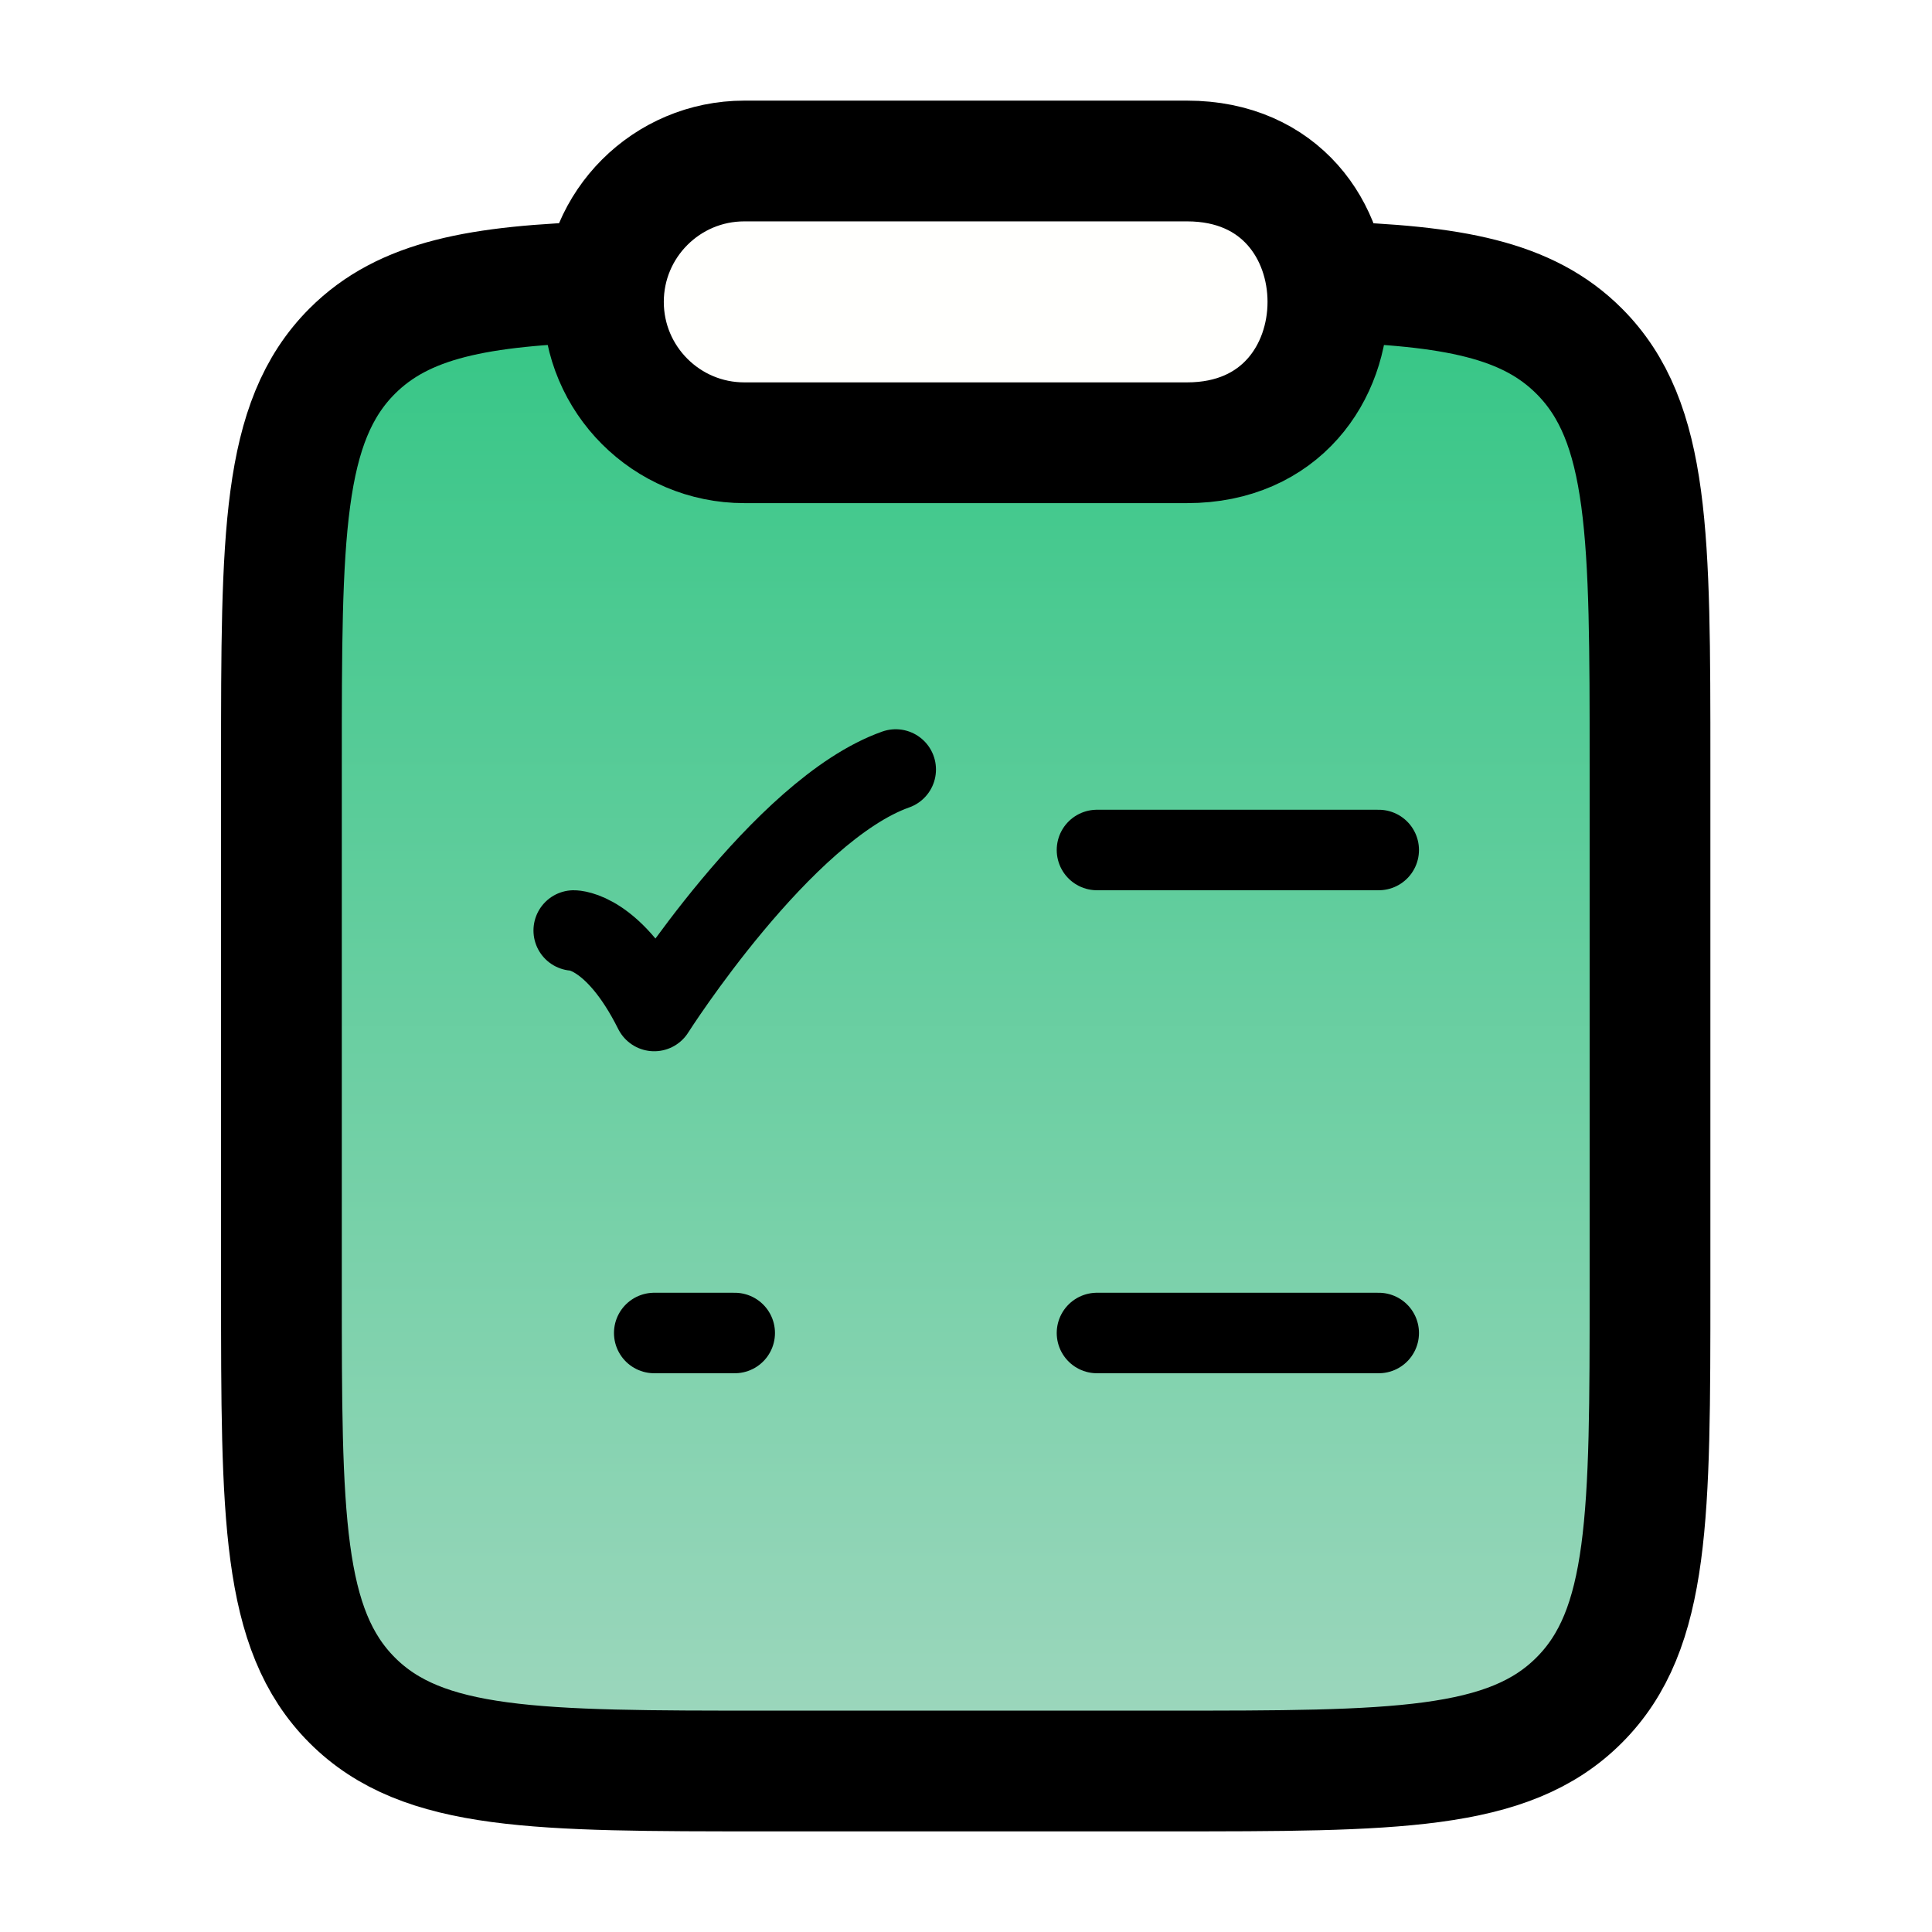
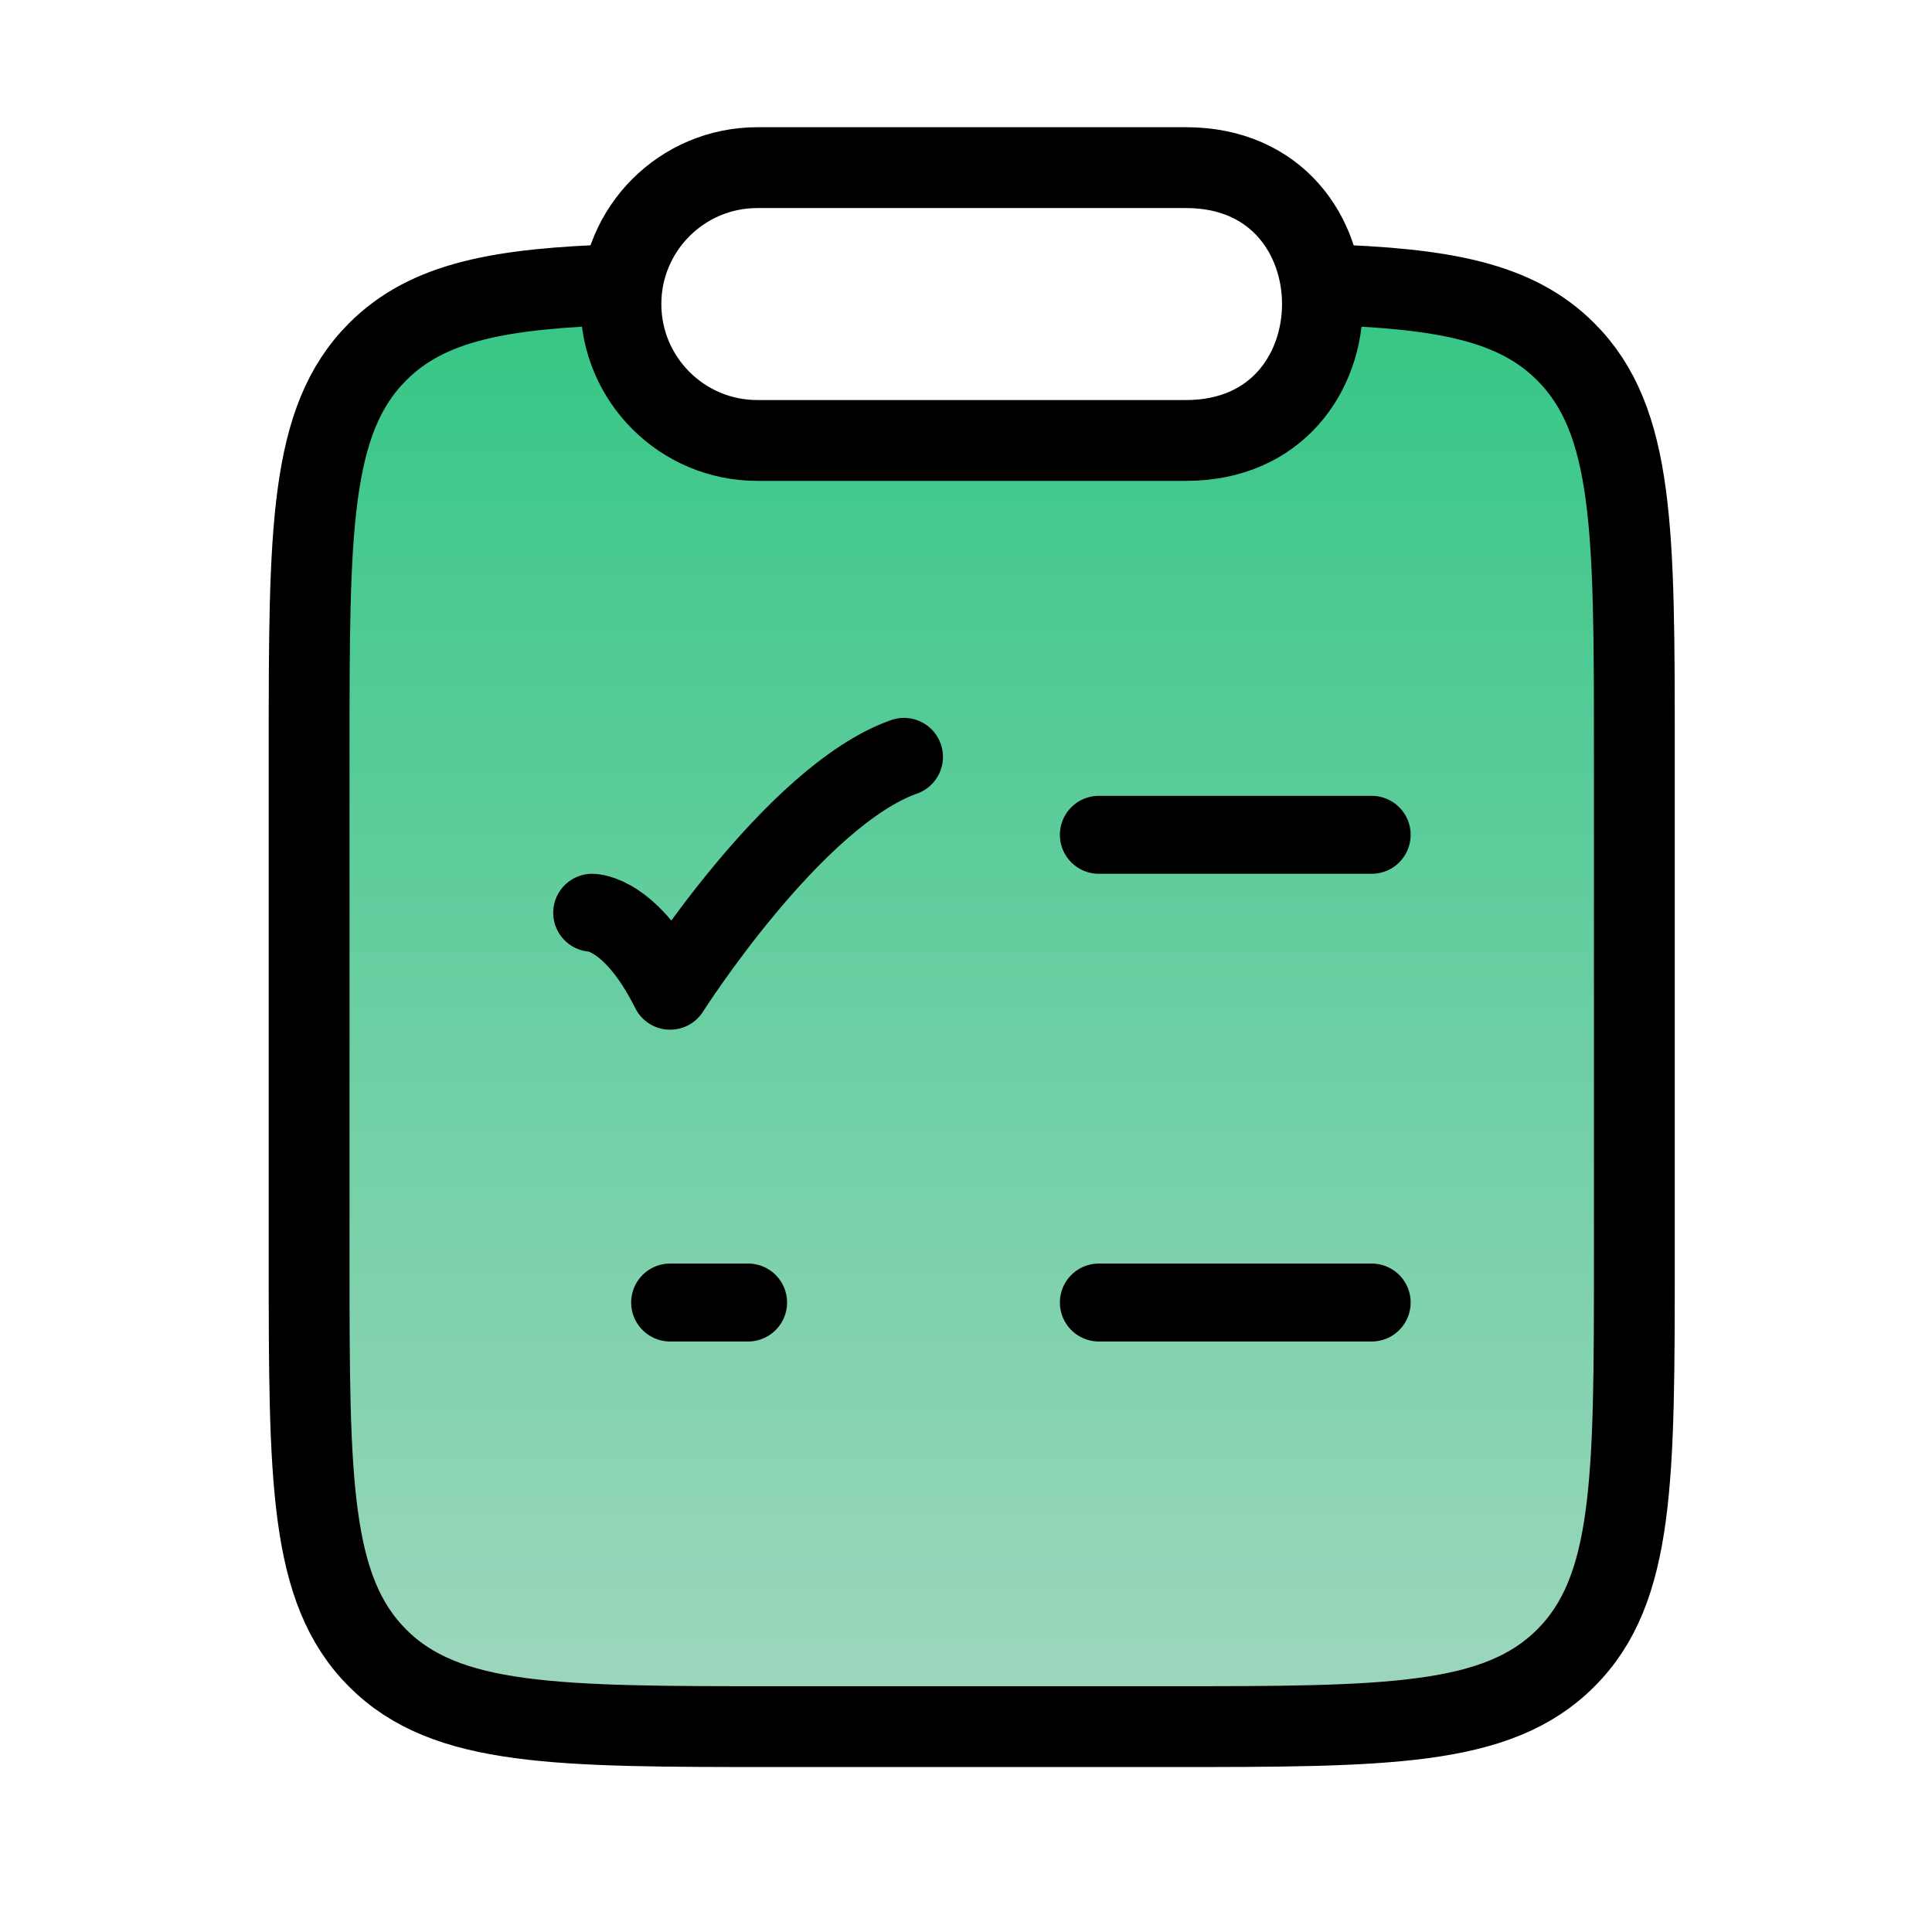
- <svg xmlns="http://www.w3.org/2000/svg" xmlns:xlink="http://www.w3.org/1999/xlink" width="24" height="24" viewBox="0 0 24 24" version="1.1" id="svg2">
+ <svg xmlns="http://www.w3.org/2000/svg" xmlns:xlink="http://www.w3.org/1999/xlink" width="512" height="512" viewBox="0 0 512 512" version="1.1" id="svg2">
  <defs id="defs2">
    <linearGradient id="linearGradient3">
      <stop style="stop-color:#34c685;stop-opacity:1;" offset="0" id="stop3" />
      <stop style="stop-color:#9fd7be;stop-opacity:1;" offset="1" id="stop4" />
    </linearGradient>
    <linearGradient xlink:href="#linearGradient3" id="linearGradient4" x1="11.996" y1="3.499" x2="11.996" y2="22.001" gradientUnits="userSpaceOnUse" />
  </defs>
-   <g fill="none" stroke="currentColor" stroke-linecap="round" stroke-linejoin="round" stroke-width="1.5" id="g2" style="fill:#42b883;fill-opacity:1">
-     <path d="M7.5 3.5c-1.556.047-2.483.22-3.125.862c-.879.88-.879 2.295-.879 5.126v6.506c0 2.832 0 4.247.879 5.127C5.253 22 6.668 22 9.496 22h5c2.829 0 4.243 0 5.121-.88c.88-.879.88-2.294.88-5.126V9.488c0-2.83 0-4.246-.88-5.126c-.641-.642-1.569-.815-3.125-.862" id="path1" style="fill:url(#linearGradient4);fill-opacity:1" />
-     <path d="M 7.496,3.75 C 7.496,2.784 8.28,2 9.246,2 h 5.5 c 2.333,0 2.333,3.5 0,3.5 h -5.5 C 8.28,5.5 7.496,4.716 7.496,3.75" id="path2" style="fill:#fffffd;fill-opacity:1" />
+   <g fill="none" stroke="currentColor" stroke-linecap="round" stroke-linejoin="round" stroke-width="1.5" id="g2" style="fill:#42b883;fill-opacity:1;stroke-width:1.037;stroke-dasharray:none" transform="matrix(20.65754,0,0,20.65754,9.701996,3.109219)">
+     <path d="M 7.5,3.5 C 5.944,3.547 5.017,3.72 4.375,4.362 3.496,5.242 3.496,6.657 3.496,9.488 v 6.506 c 0,2.832 0,4.247 0.879,5.127 C 5.253,22 6.668,22 9.496,22 h 5 c 2.829,0 4.243,0 5.121,-0.88 0.88,-0.879 0.88,-2.294 0.88,-5.126 V 9.488 c 0,-2.83 0,-4.246 -0.88,-5.126 C 18.976,3.72 18.048,3.547 16.492,3.5" id="path1" style="fill:url(#linearGradient4);fill-opacity:1;stroke-width:1.037;stroke-dasharray:none" />
+     <path d="M 7.496,3.75 C 7.496,2.784 8.28,2 9.246,2 h 5.5 c 2.333,0 2.333,3.5 0,3.5 h -5.5 C 8.28,5.5 7.496,4.716 7.496,3.75" id="path2" style="fill:#fffffd;fill-opacity:1;stroke-width:1.037;stroke-dasharray:none" />
  </g>
-   <path d="m 13.627,10.559 h 3.5 m -10,1 c 0,0 0.5,0 1,1 0,0 1.588,-2.5 3,-3 m 2.5,7 h 3.5 m -9,0 h 1" style="fill:none;fill-opacity:1;stroke:#000000;stroke-linecap:round;stroke-linejoin:round;stroke-opacity:1;paint-order:normal" id="path1-7" />
+   <path d="m 291.208,221.234 h 72.301 m -206.575,20.658 c 0,0 10.329,0 20.658,20.658 0,0 32.804,-51.644 61.973,-61.973 m 51.644,144.603 h 72.301 m -185.918,0 h 20.658" style="fill:none;fill-opacity:1;stroke:#000000;stroke-width:20.657;stroke-linecap:round;stroke-linejoin:round;stroke-opacity:1;paint-order:normal" id="path1-7" />
</svg>
